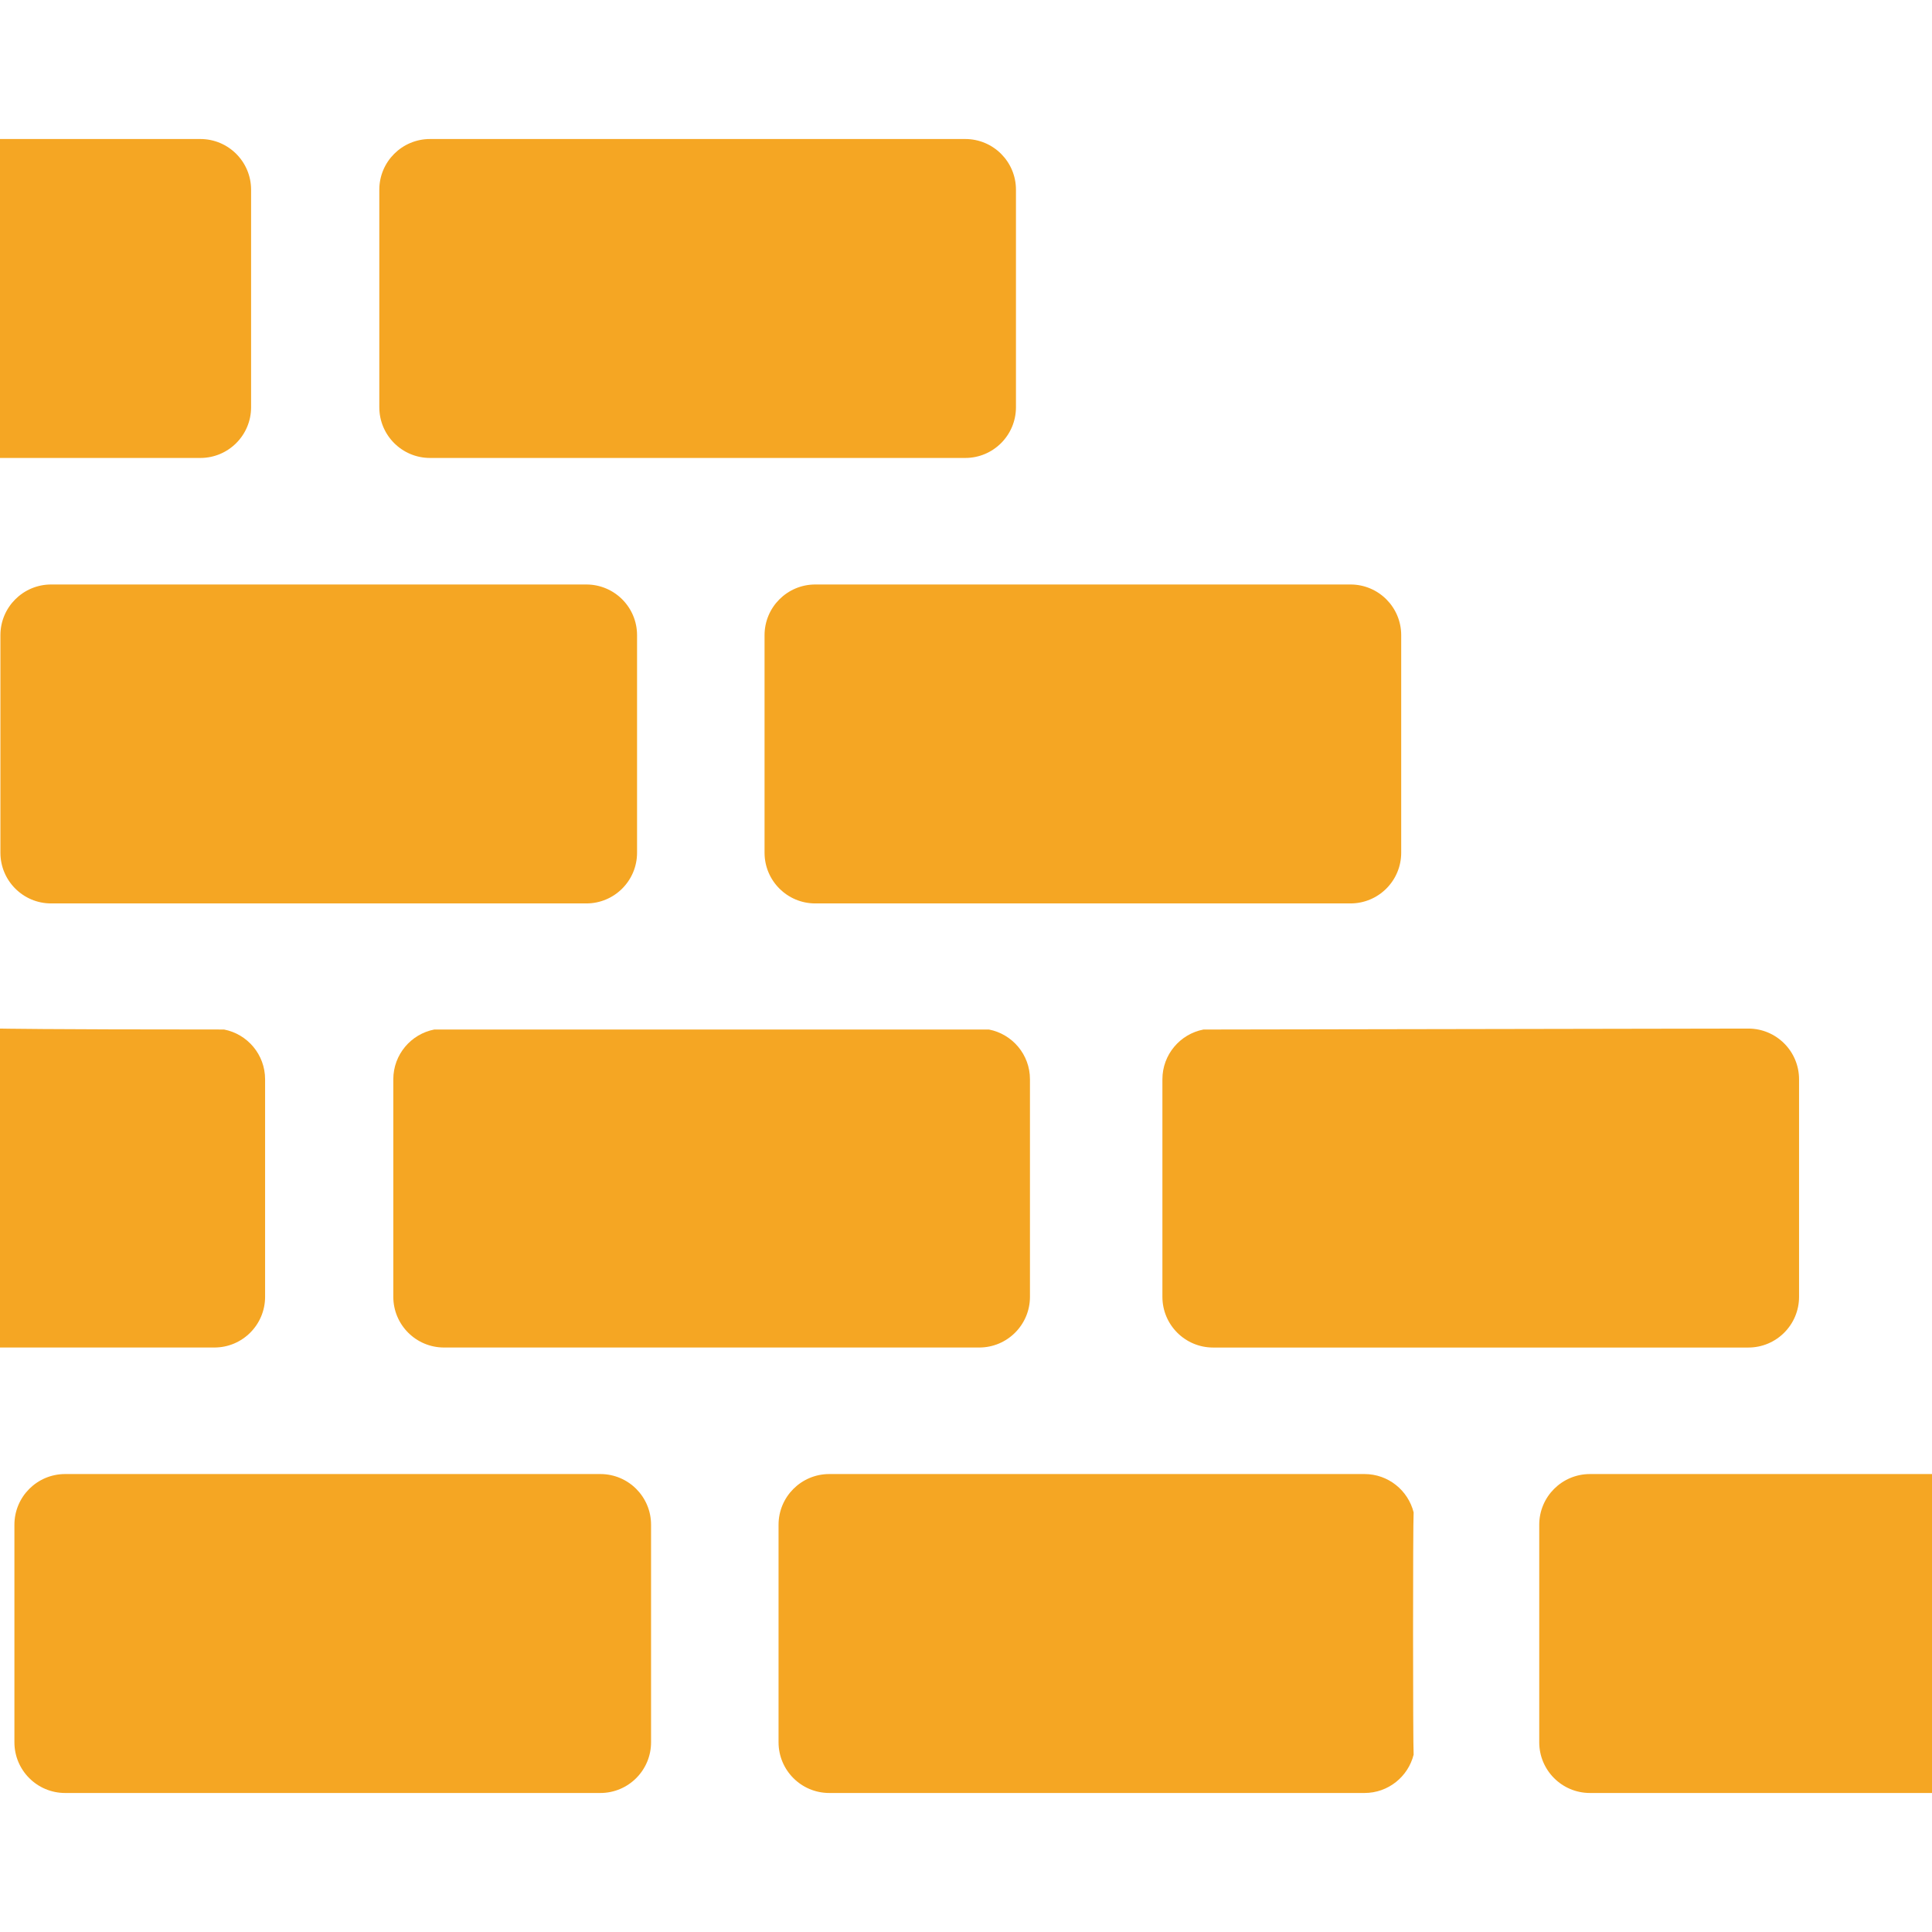
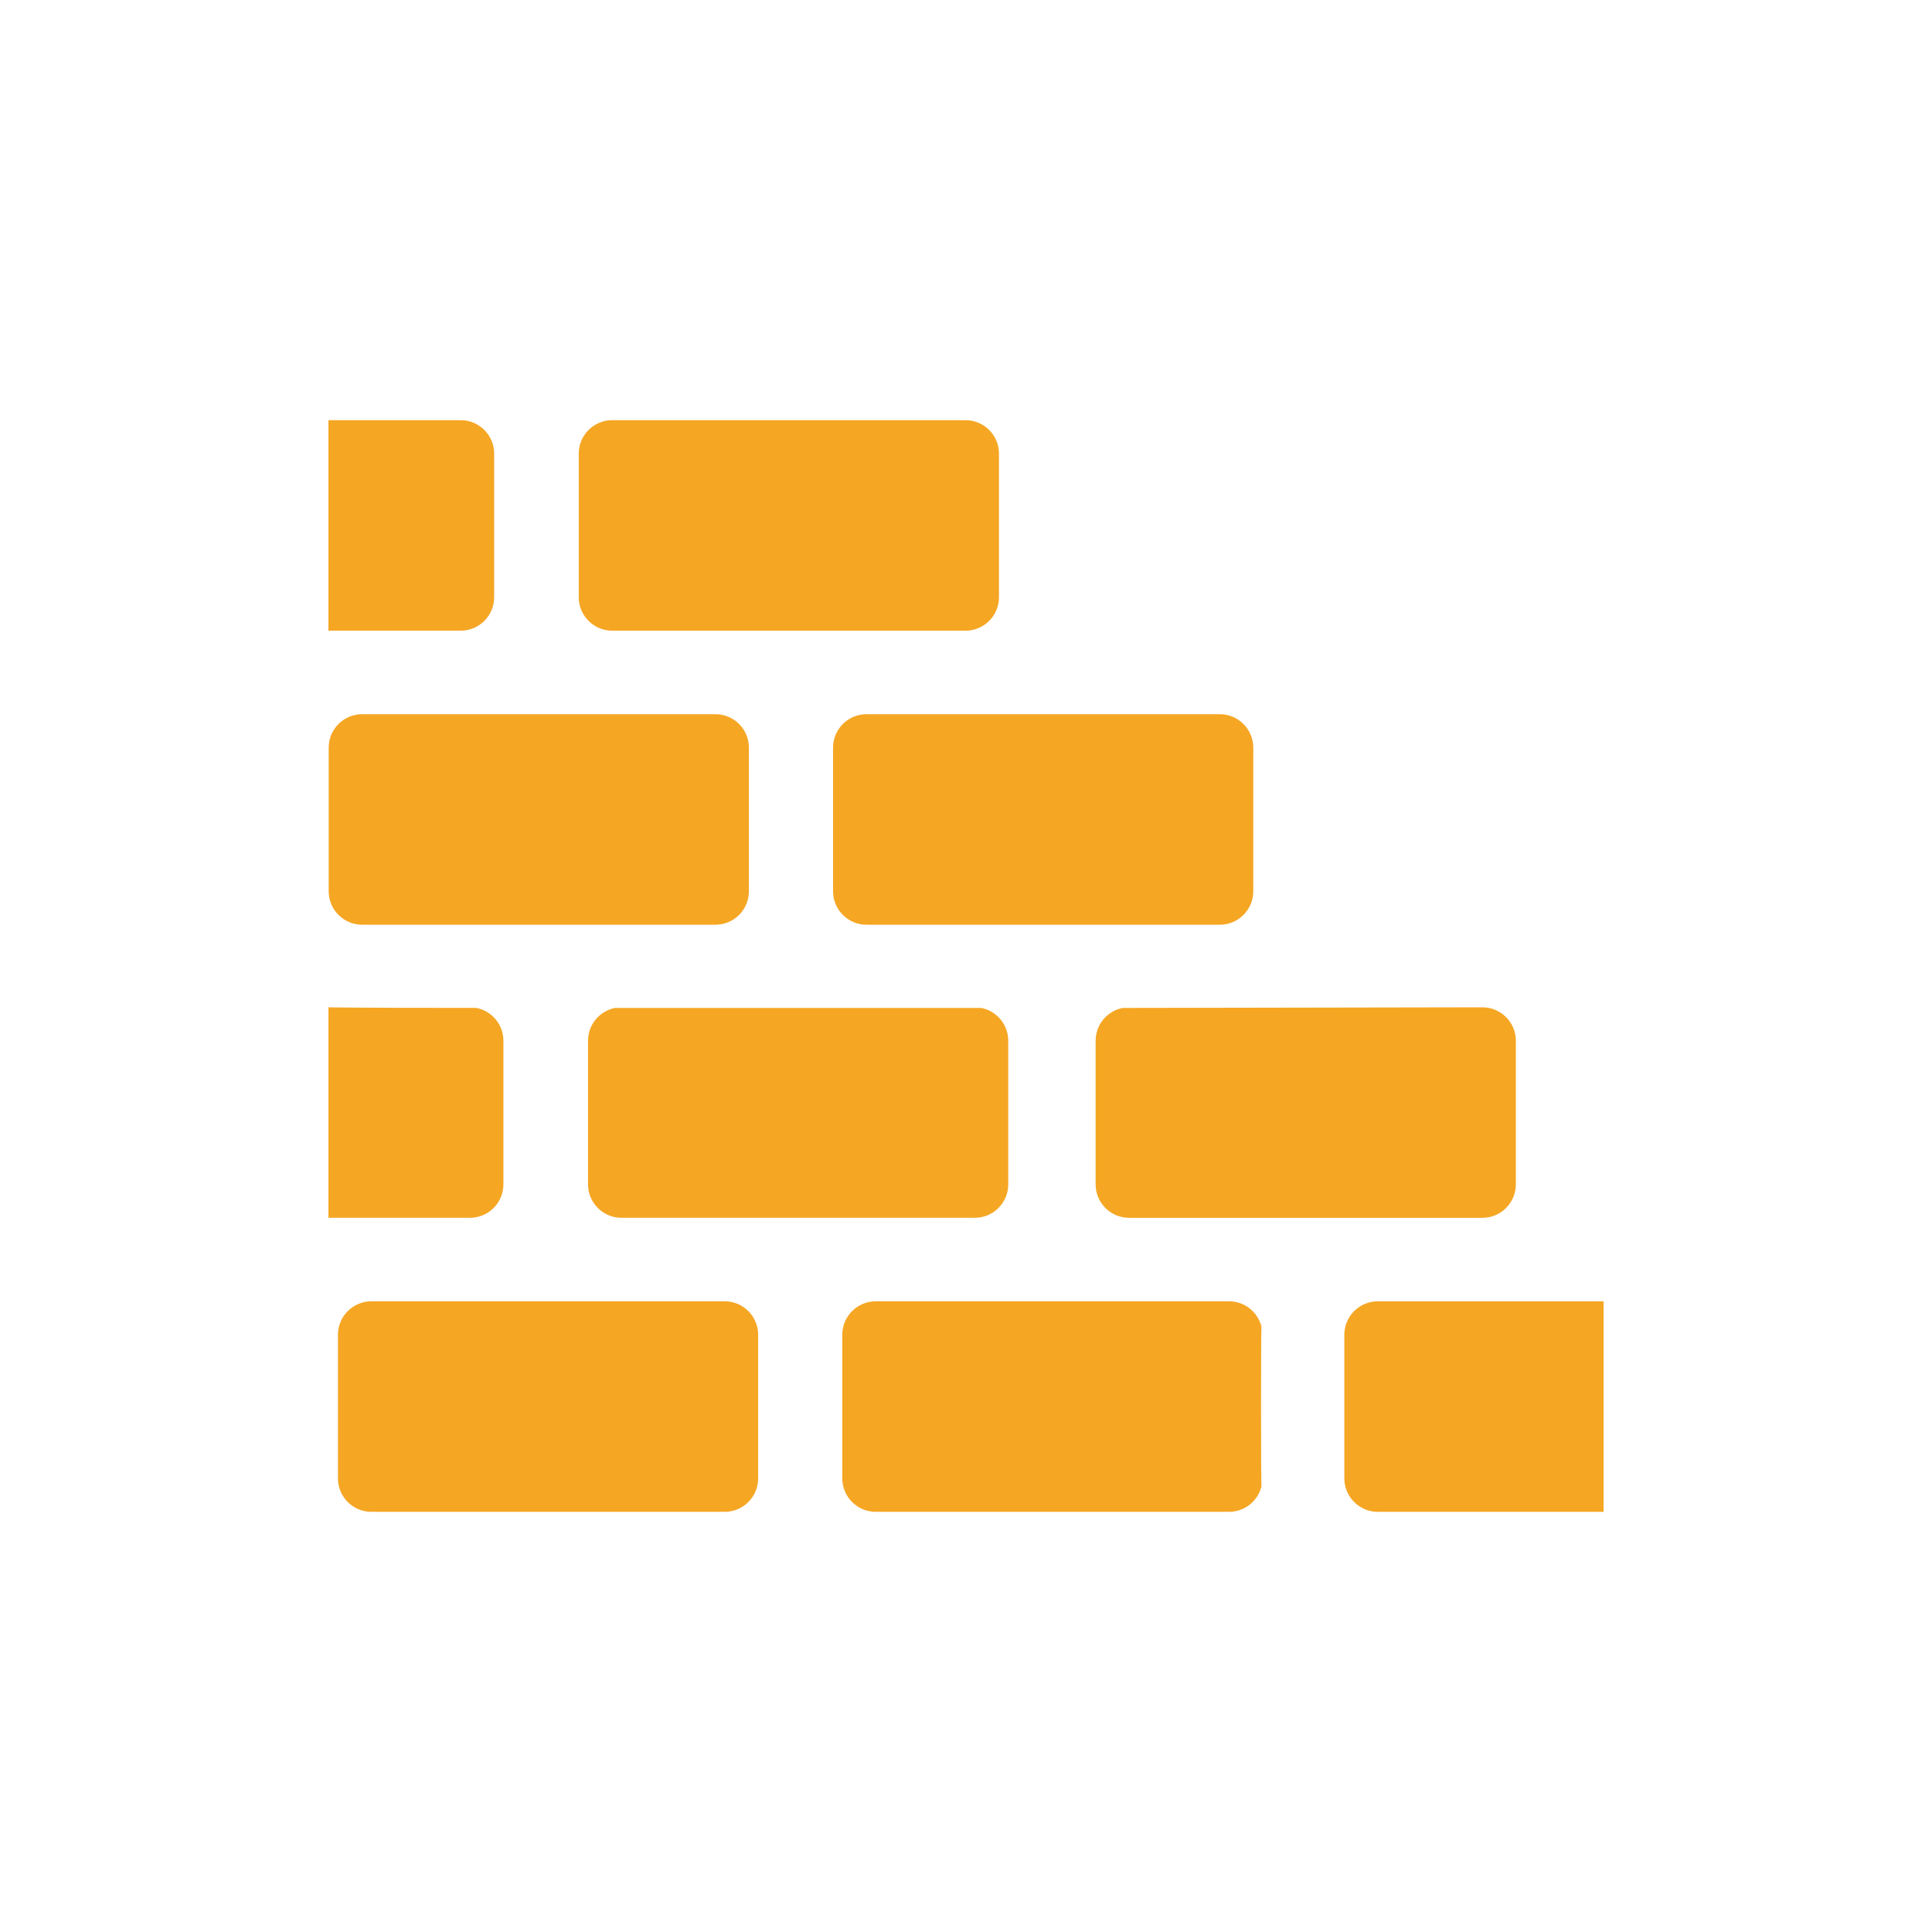
<svg xmlns="http://www.w3.org/2000/svg" width="200" height="200" viewBox="0 0 85 85" id="procedure" data-type="normal">
-   <path style="fill:rgb(245,166,35)" d="M26.414,64.852H2.865c-1.232,0-2.231,0.999-2.231,2.231v9.57c0,1.232,0.999,2.231,2.231,2.231h23.548c1.232,0,2.231-0.999,2.231-2.231v-9.57C28.645,65.851,27.646,64.852,26.414,64.852z" />
-   <path style="fill:rgb(245,166,35)" d="M62.194,66.538c-0.244-0.968-1.117-1.686-2.161-1.686H36.484c-1.232,0-2.231,0.999-2.231,2.231v9.57c0,1.232,0.999,2.231,2.231,2.231H60.033c1.044,0,1.918-0.718,2.161-1.686C62.162,76.734,62.159,67.038,62.194,66.538z" />
-   <path style="fill:rgb(245,166,35)" d="M43.508,45.294c-0.227,0-24.398,0-24.398,0c-1.029,0.198-1.806,1.103-1.806,2.19v9.57c0,1.232,0.999,2.231,2.231,2.231h23.548c1.232,0,2.231-0.999,2.231-2.231v-9.57C45.315,46.397,44.537,45.493,43.508,45.294z" />
-   <path style="fill:rgb(245,166,35)" d="M9.857,45.294C1.769,45.294,0,45.253,0,45.253v14.032h9.432c1.232,0,2.231-0.999,2.231-2.231v-9.57C11.663,46.397,10.886,45.493,9.857,45.294z" />
-   <path style="fill:rgb(245,166,35)" d="M76.92,45.253c-1.608,0-22.368,0.042-23.973,0.042c-1.029,0.198-1.806,1.103-1.806,2.19v9.57c0,1.232,0.999,2.231,2.231,2.231h23.548c1.232,0,2.231-0.999,2.231-2.231v-9.57C79.151,46.252,78.152,45.253,76.92,45.253z" />
-   <path style="fill:rgb(245,166,35)" d="M69.951,64.852v-0c-1.232,0-2.231,0.999-2.231,2.231v9.57c0,1.232,0.999,2.231,2.231,2.231h15.049v-14.032H69.951z" />
-   <path style="fill:rgb(245,166,35)" d="M25.797,25.715H2.249c-1.232,0-2.231,0.999-2.231,2.231v9.57c0,1.232,0.999,2.231,2.231,2.231h23.548c1.232,0,2.231-0.999,2.231-2.231v-9.57C28.028,26.714,27.029,25.715,25.797,25.715z" />
-   <path style="fill:rgb(245,166,35)" d="M59.417,25.715H35.868c-1.232,0-2.231,0.999-2.231,2.231v9.57c0,1.232,0.999,2.231,2.231,2.231h23.548c1.232,0,2.231-0.999,2.231-2.231v-9.57C61.648,26.714,60.649,25.715,59.417,25.715z" />
-   <path style="fill:rgb(245,166,35)" d="M42.468,6.116H18.919c-1.232,0-2.231,0.999-2.231,2.231v9.57c0,1.232,0.999,2.231,2.231,2.231h23.548c1.232,0,2.231-0.999,2.231-2.231V8.347C44.699,7.115,43.7,6.116,42.468,6.116z" />
-   <path style="fill:rgb(245,166,35)" d="M8.816,6.116H0v14.032h8.816c1.232,0,2.231-0.999,2.231-2.231V8.347C11.047,7.115,10.048,6.116,8.816,6.116z" />
+   <path style="fill:rgb(245,166,35)" d="M31.883,57.252H16.341c-0.813,0-1.473,0.659-1.473,1.473v6.316c0,0.813,0.659,1.473,1.473,1.473h15.542c0.813,0,1.473-0.659,1.473-1.473v-6.316C33.355,57.912,32.696,57.252,31.883,57.252z" />
+   <path style="fill:rgb(245,166,35)" d="M55.498,58.365c-0.161-0.639-0.737-1.113-1.426-1.113H38.53c-0.813,0-1.473,0.659-1.473,1.473v6.316c0,0.813,0.659,1.473,1.473,1.473H54.072c0.689,0,1.266-0.474,1.426-1.113C55.477,65.095,55.475,58.695,55.498,58.365z" />
+   <path style="fill:rgb(245,166,35)" d="M43.166,44.344c-0.15,0-16.103,0-16.103,0c-0.679,0.131-1.192,0.728-1.192,1.445v6.316c0,0.813,0.659,1.473,1.473,1.473h15.542c0.813,0,1.473-0.659,1.473-1.473v-6.316C44.358,45.072,43.845,44.475,43.166,44.344z" />
+   <path style="fill:rgb(245,166,35)" d="M20.956,44.344C15.618,44.344,14.45,44.317,14.45,44.317v9.261h6.225c0.813,0,1.473-0.659,1.473-1.473v-6.316C22.148,45.072,21.635,44.475,20.956,44.344z" />
+   <path style="fill:rgb(245,166,35)" d="M65.217,44.317c-1.061,0-14.763,0.028-15.822,0.028c-0.679,0.131-1.192,0.728-1.192,1.445v6.316c0,0.813,0.659,1.473,1.473,1.473h15.542c0.813,0,1.473-0.659,1.473-1.473v-6.316C66.69,44.976,66.031,44.317,65.217,44.317z" />
+   <path style="fill:rgb(245,166,35)" d="M60.618,57.252v-0c-0.813,0-1.473,0.659-1.473,1.473v6.316c0,0.813,0.659,1.473,1.473,1.473h9.932v-9.261H60.618z" />
+   <path style="fill:rgb(245,166,35)" d="M31.476,31.422H15.934c-0.813,0-1.473,0.659-1.473,1.473v6.316c0,0.813,0.659,1.473,1.473,1.473h15.542c0.813,0,1.472-0.659,1.472-1.473v-6.316C32.949,32.081,32.289,31.422,31.476,31.422z" />
+   <path style="fill:rgb(245,166,35)" d="M53.665,31.422H38.123c-0.813,0-1.472,0.659-1.472,1.473v6.316c0,0.813,0.659,1.473,1.473,1.473h15.542c0.813,0,1.473-0.659,1.473-1.473v-6.316C55.138,32.081,54.478,31.422,53.665,31.422z" />
+   <path style="fill:rgb(245,166,35)" d="M42.479,18.486H26.936c-0.813,0-1.473,0.659-1.473,1.473v6.316c0,0.813,0.659,1.473,1.473,1.473h15.542c0.813,0,1.473-0.659,1.473-1.473V19.959C43.951,19.146,43.292,18.486,42.479,18.486z" />
+   <path style="fill:rgb(245,166,35)" d="M20.268,18.486H14.45v9.261h5.819c0.813,0,1.472-0.659,1.472-1.472V19.959C21.741,19.146,21.082,18.486,20.268,18.486z" />
</svg>
